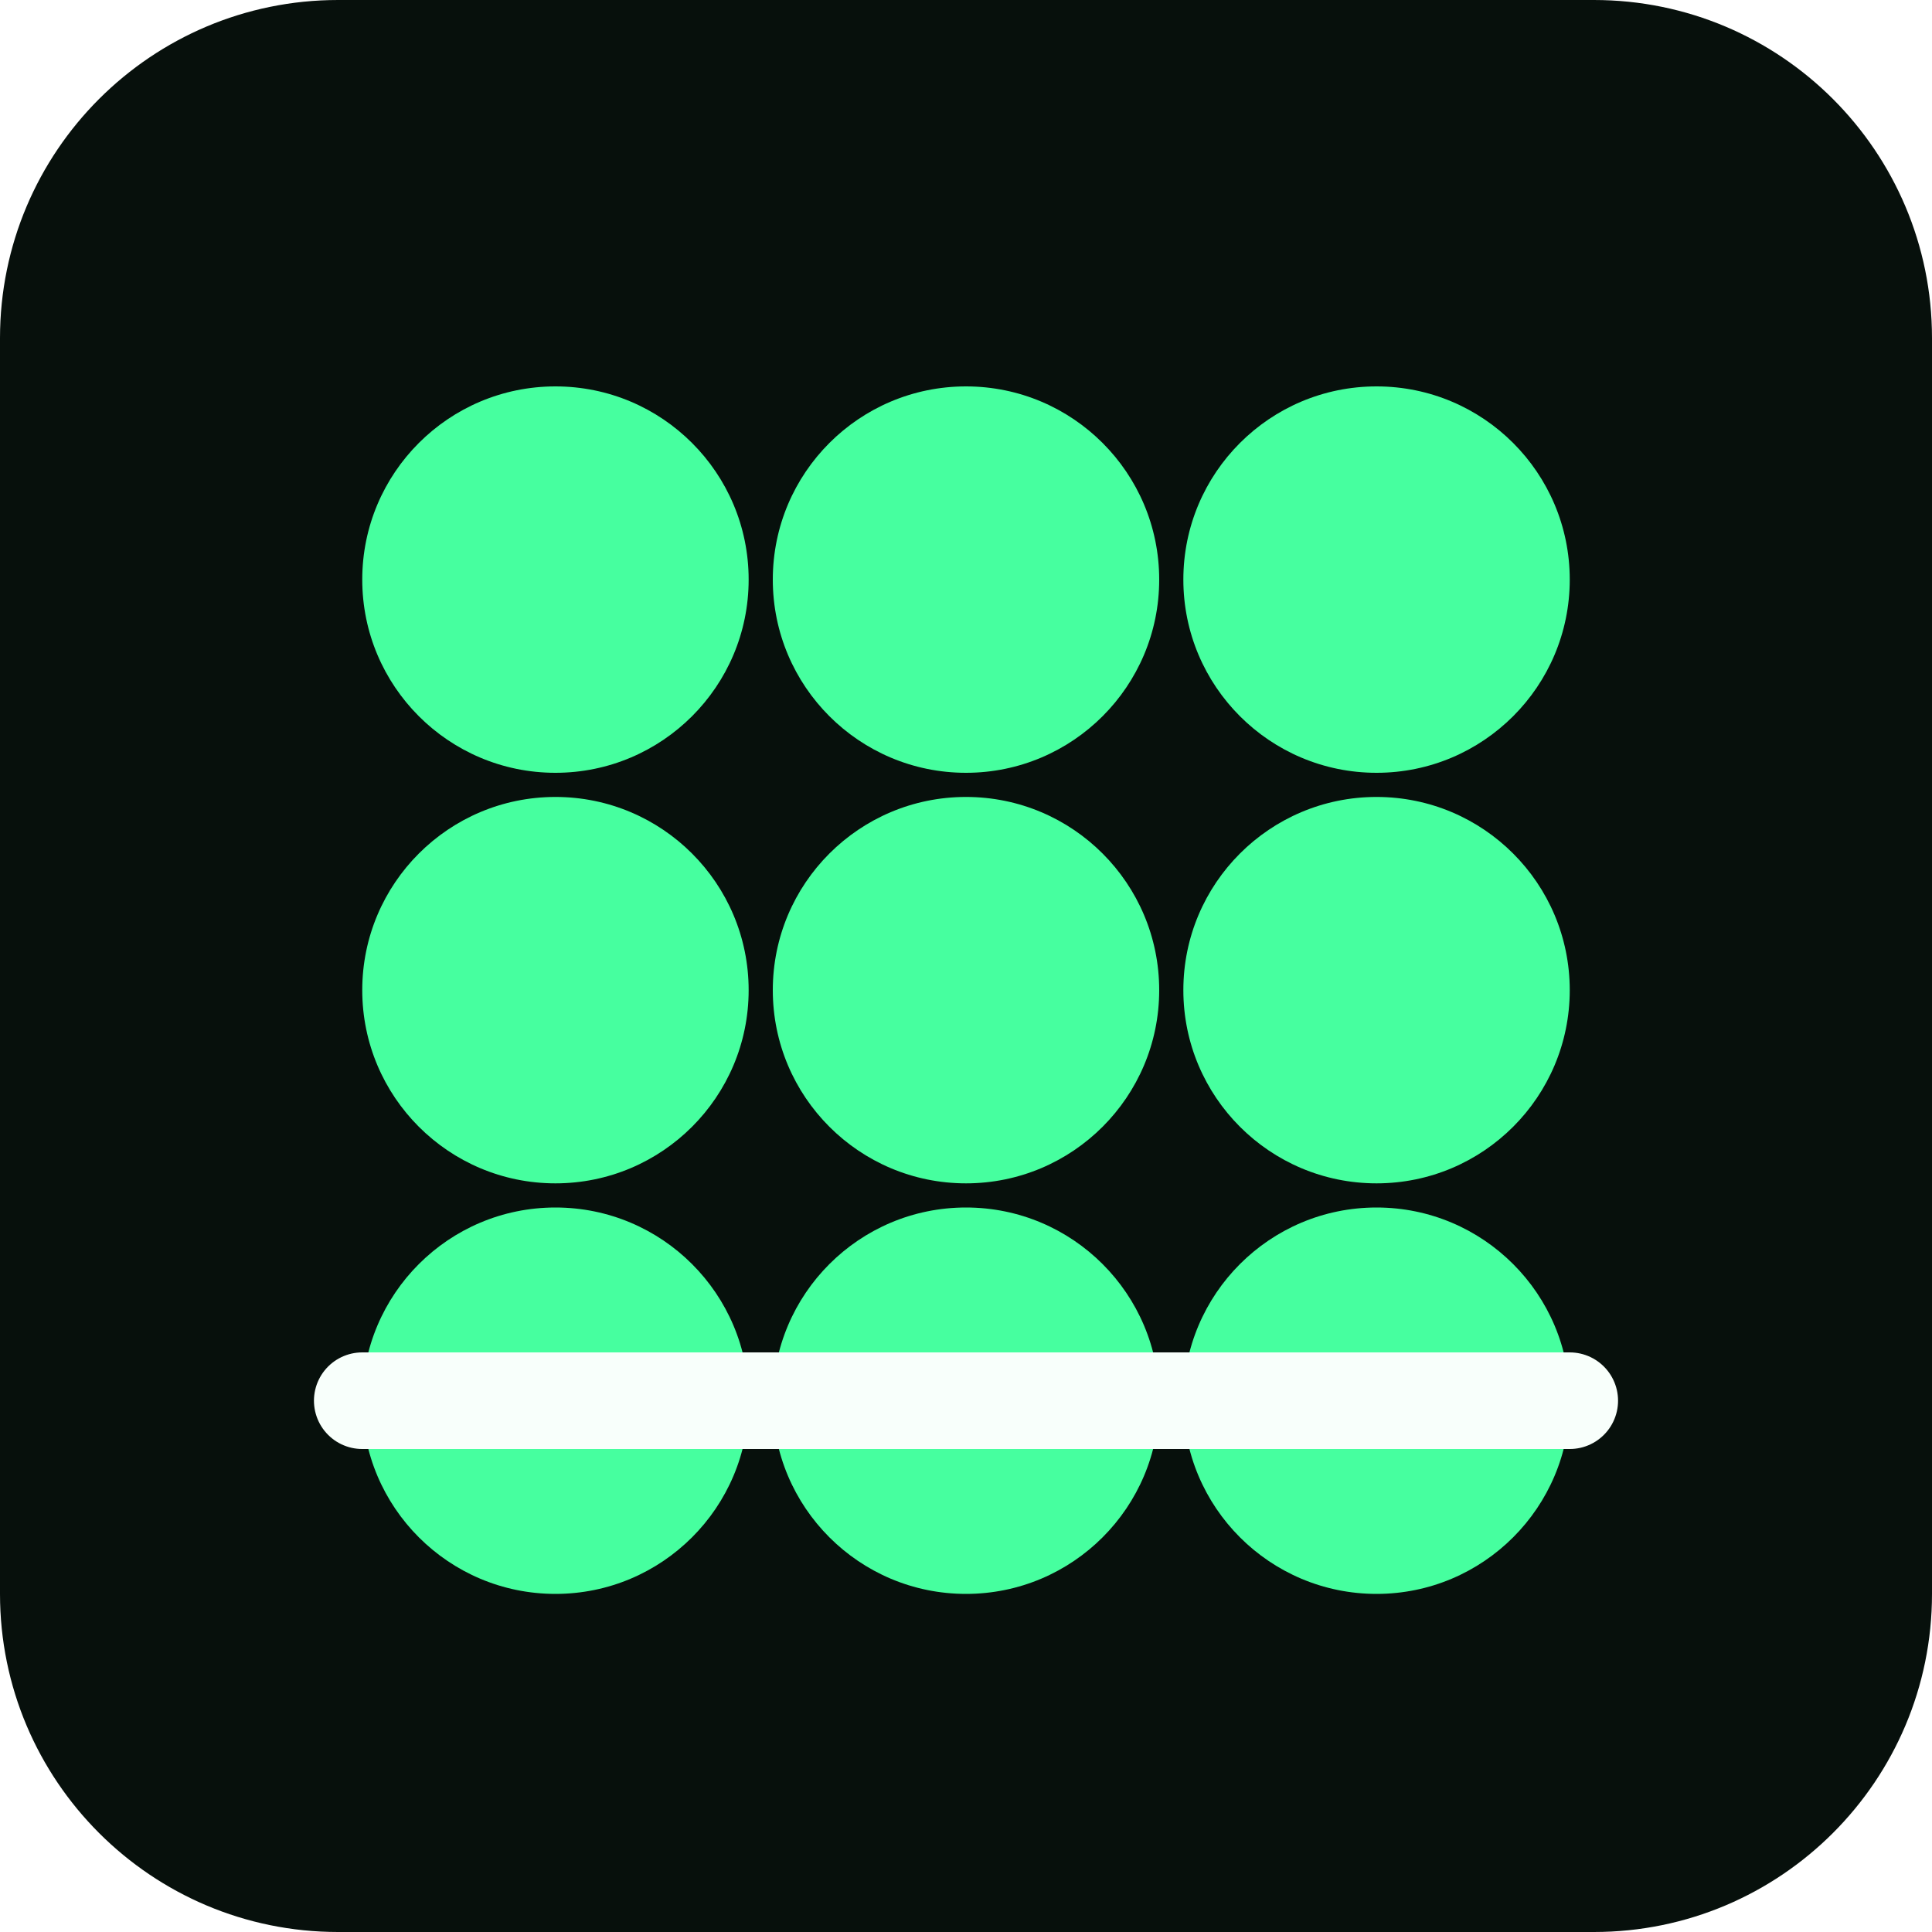
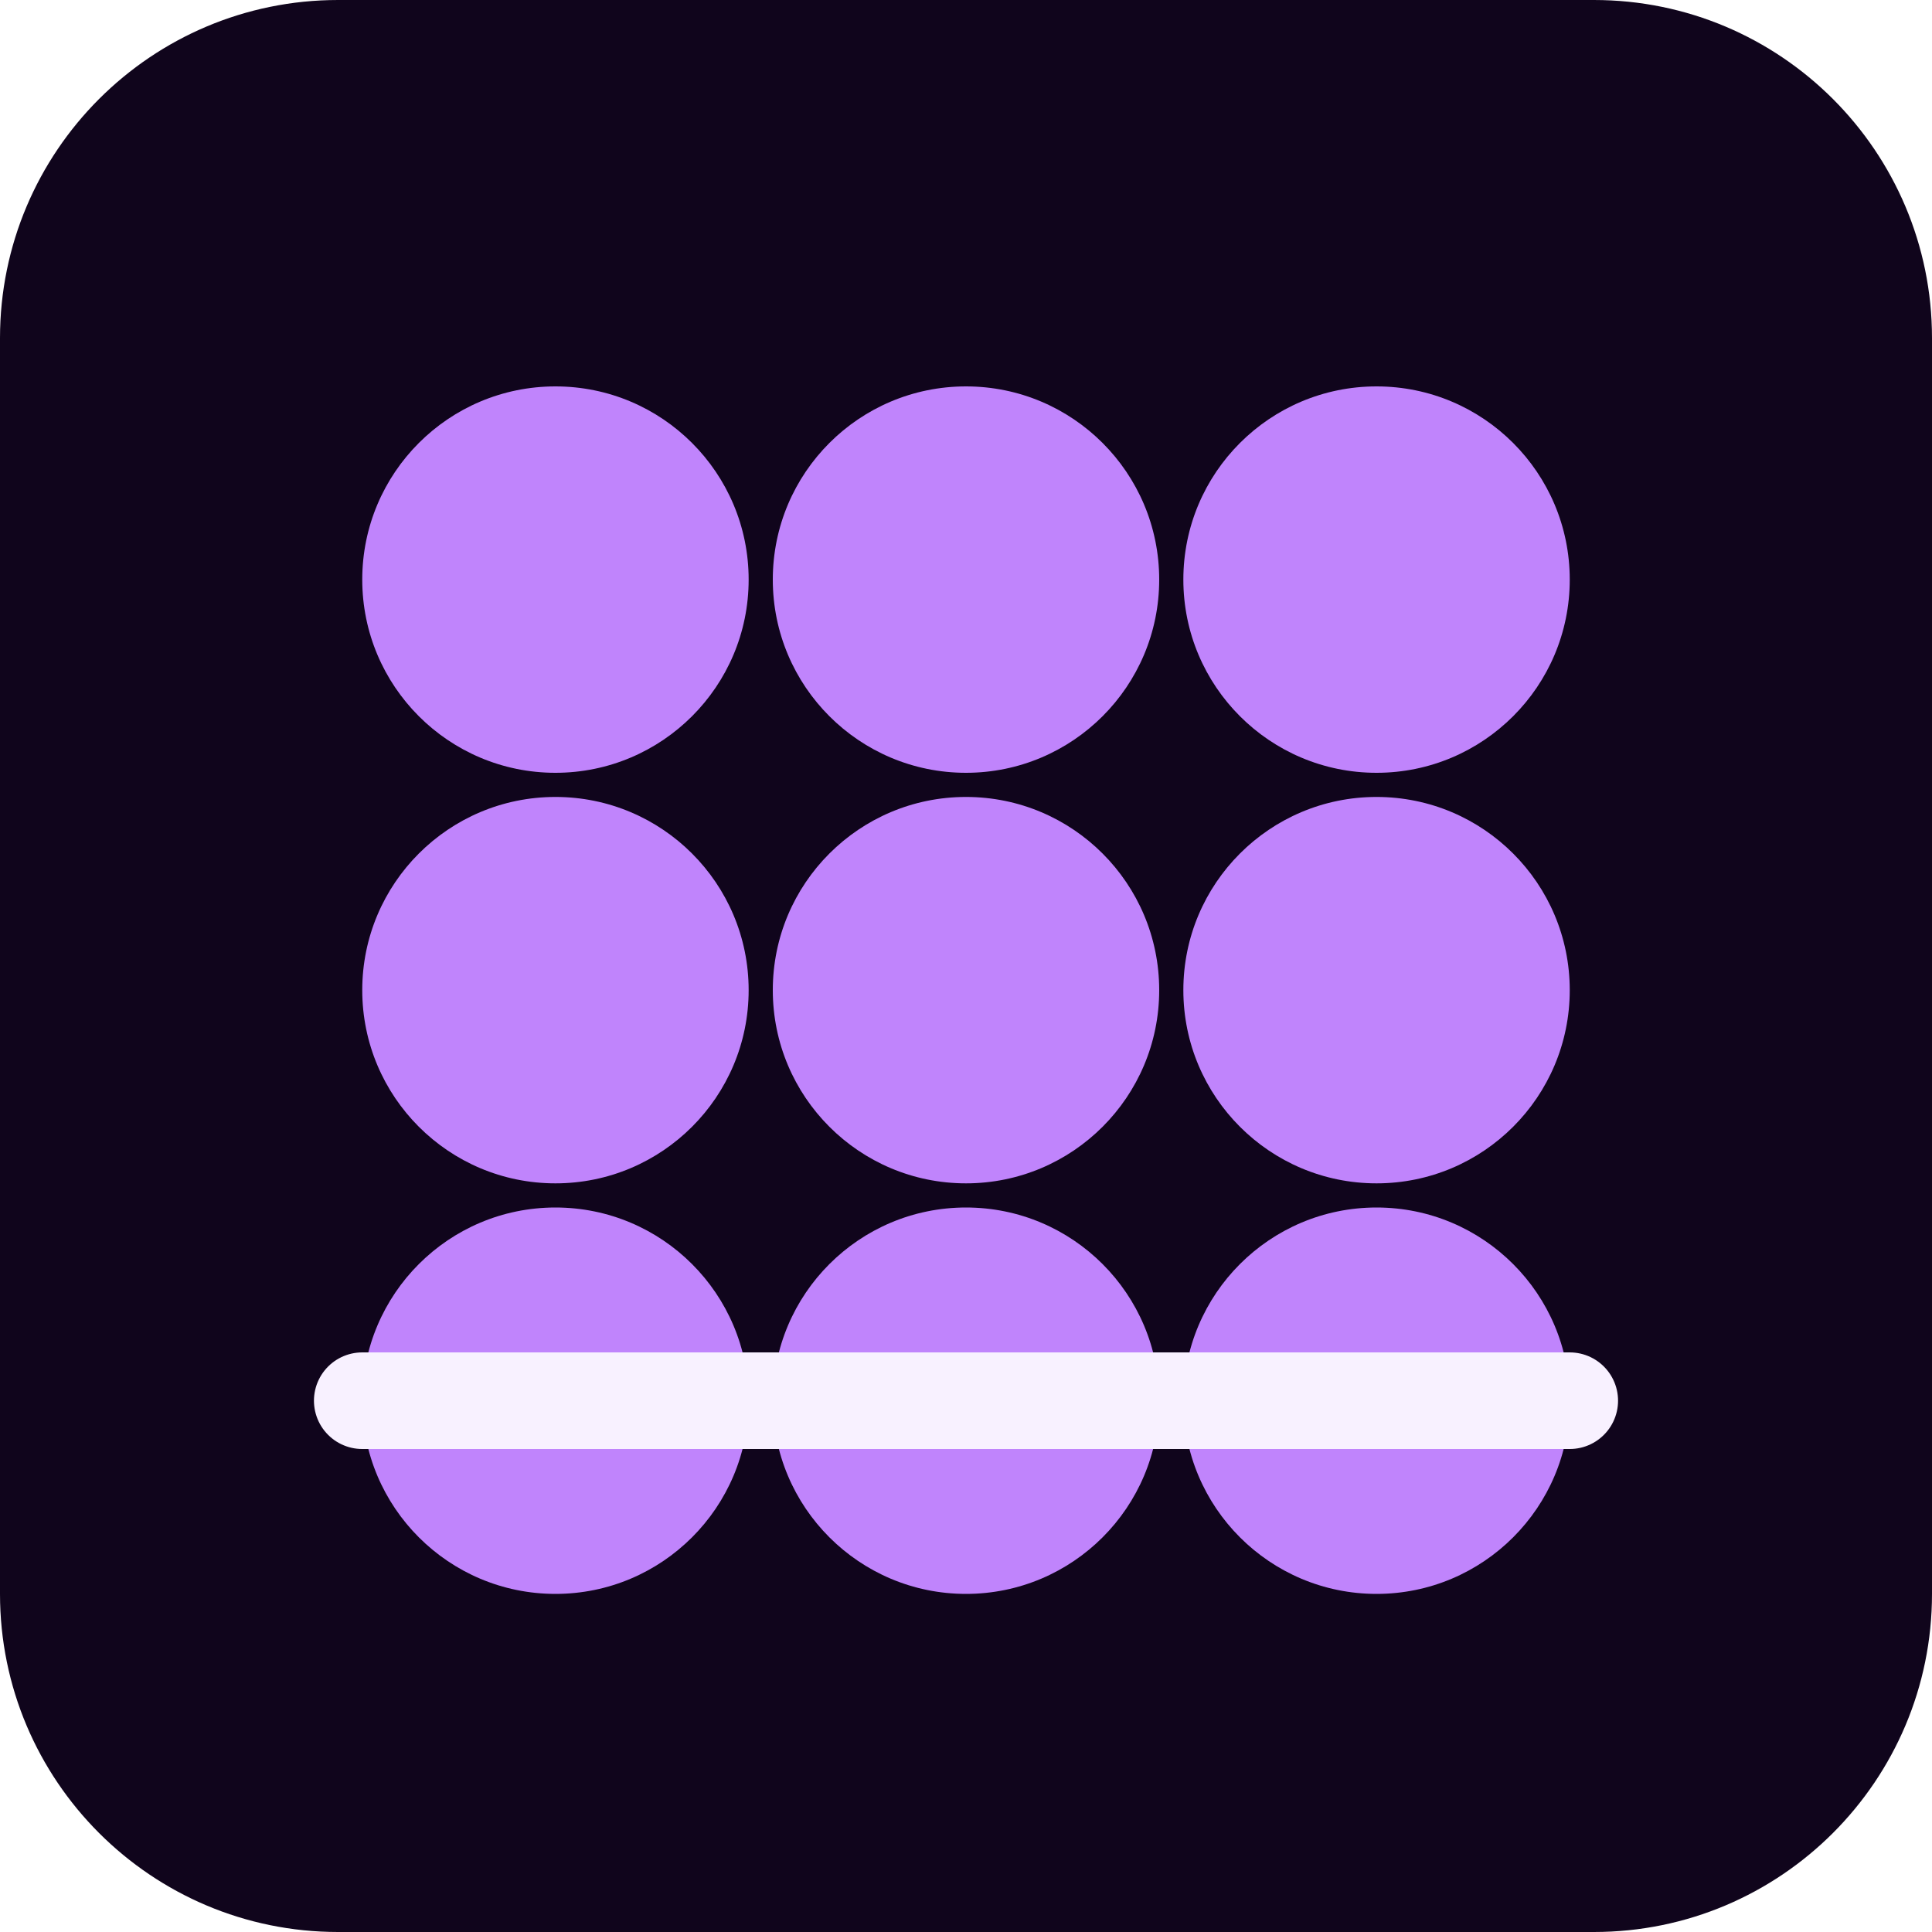
<svg xmlns="http://www.w3.org/2000/svg" viewBox="0 0 160 160" role="img" aria-labelledby="title">
-   <rect width="160" height="160" rx="28" fill="#07100c" />
-   <g fill="#46ff9f">
+   <rect width="160" height="160" rx="28" fill="#10051c" />
+   <g fill="#c084fc">
    <circle cx="46" cy="48" r="16" />
    <circle cx="80" cy="48" r="16" />
    <circle cx="114" cy="48" r="16" />
    <circle cx="46" cy="82" r="16" />
    <circle cx="80" cy="82" r="16" />
    <circle cx="114" cy="82" r="16" />
    <circle cx="46" cy="116" r="16" />
    <circle cx="80" cy="116" r="16" />
    <circle cx="114" cy="116" r="16" />
  </g>
-   <path d="M30 116h100" stroke="#f8fffb" stroke-width="8" stroke-linecap="round" />
+   <path d="M30 116h100" stroke="#f8f1ff" stroke-width="8" stroke-linecap="round" />
</svg>
